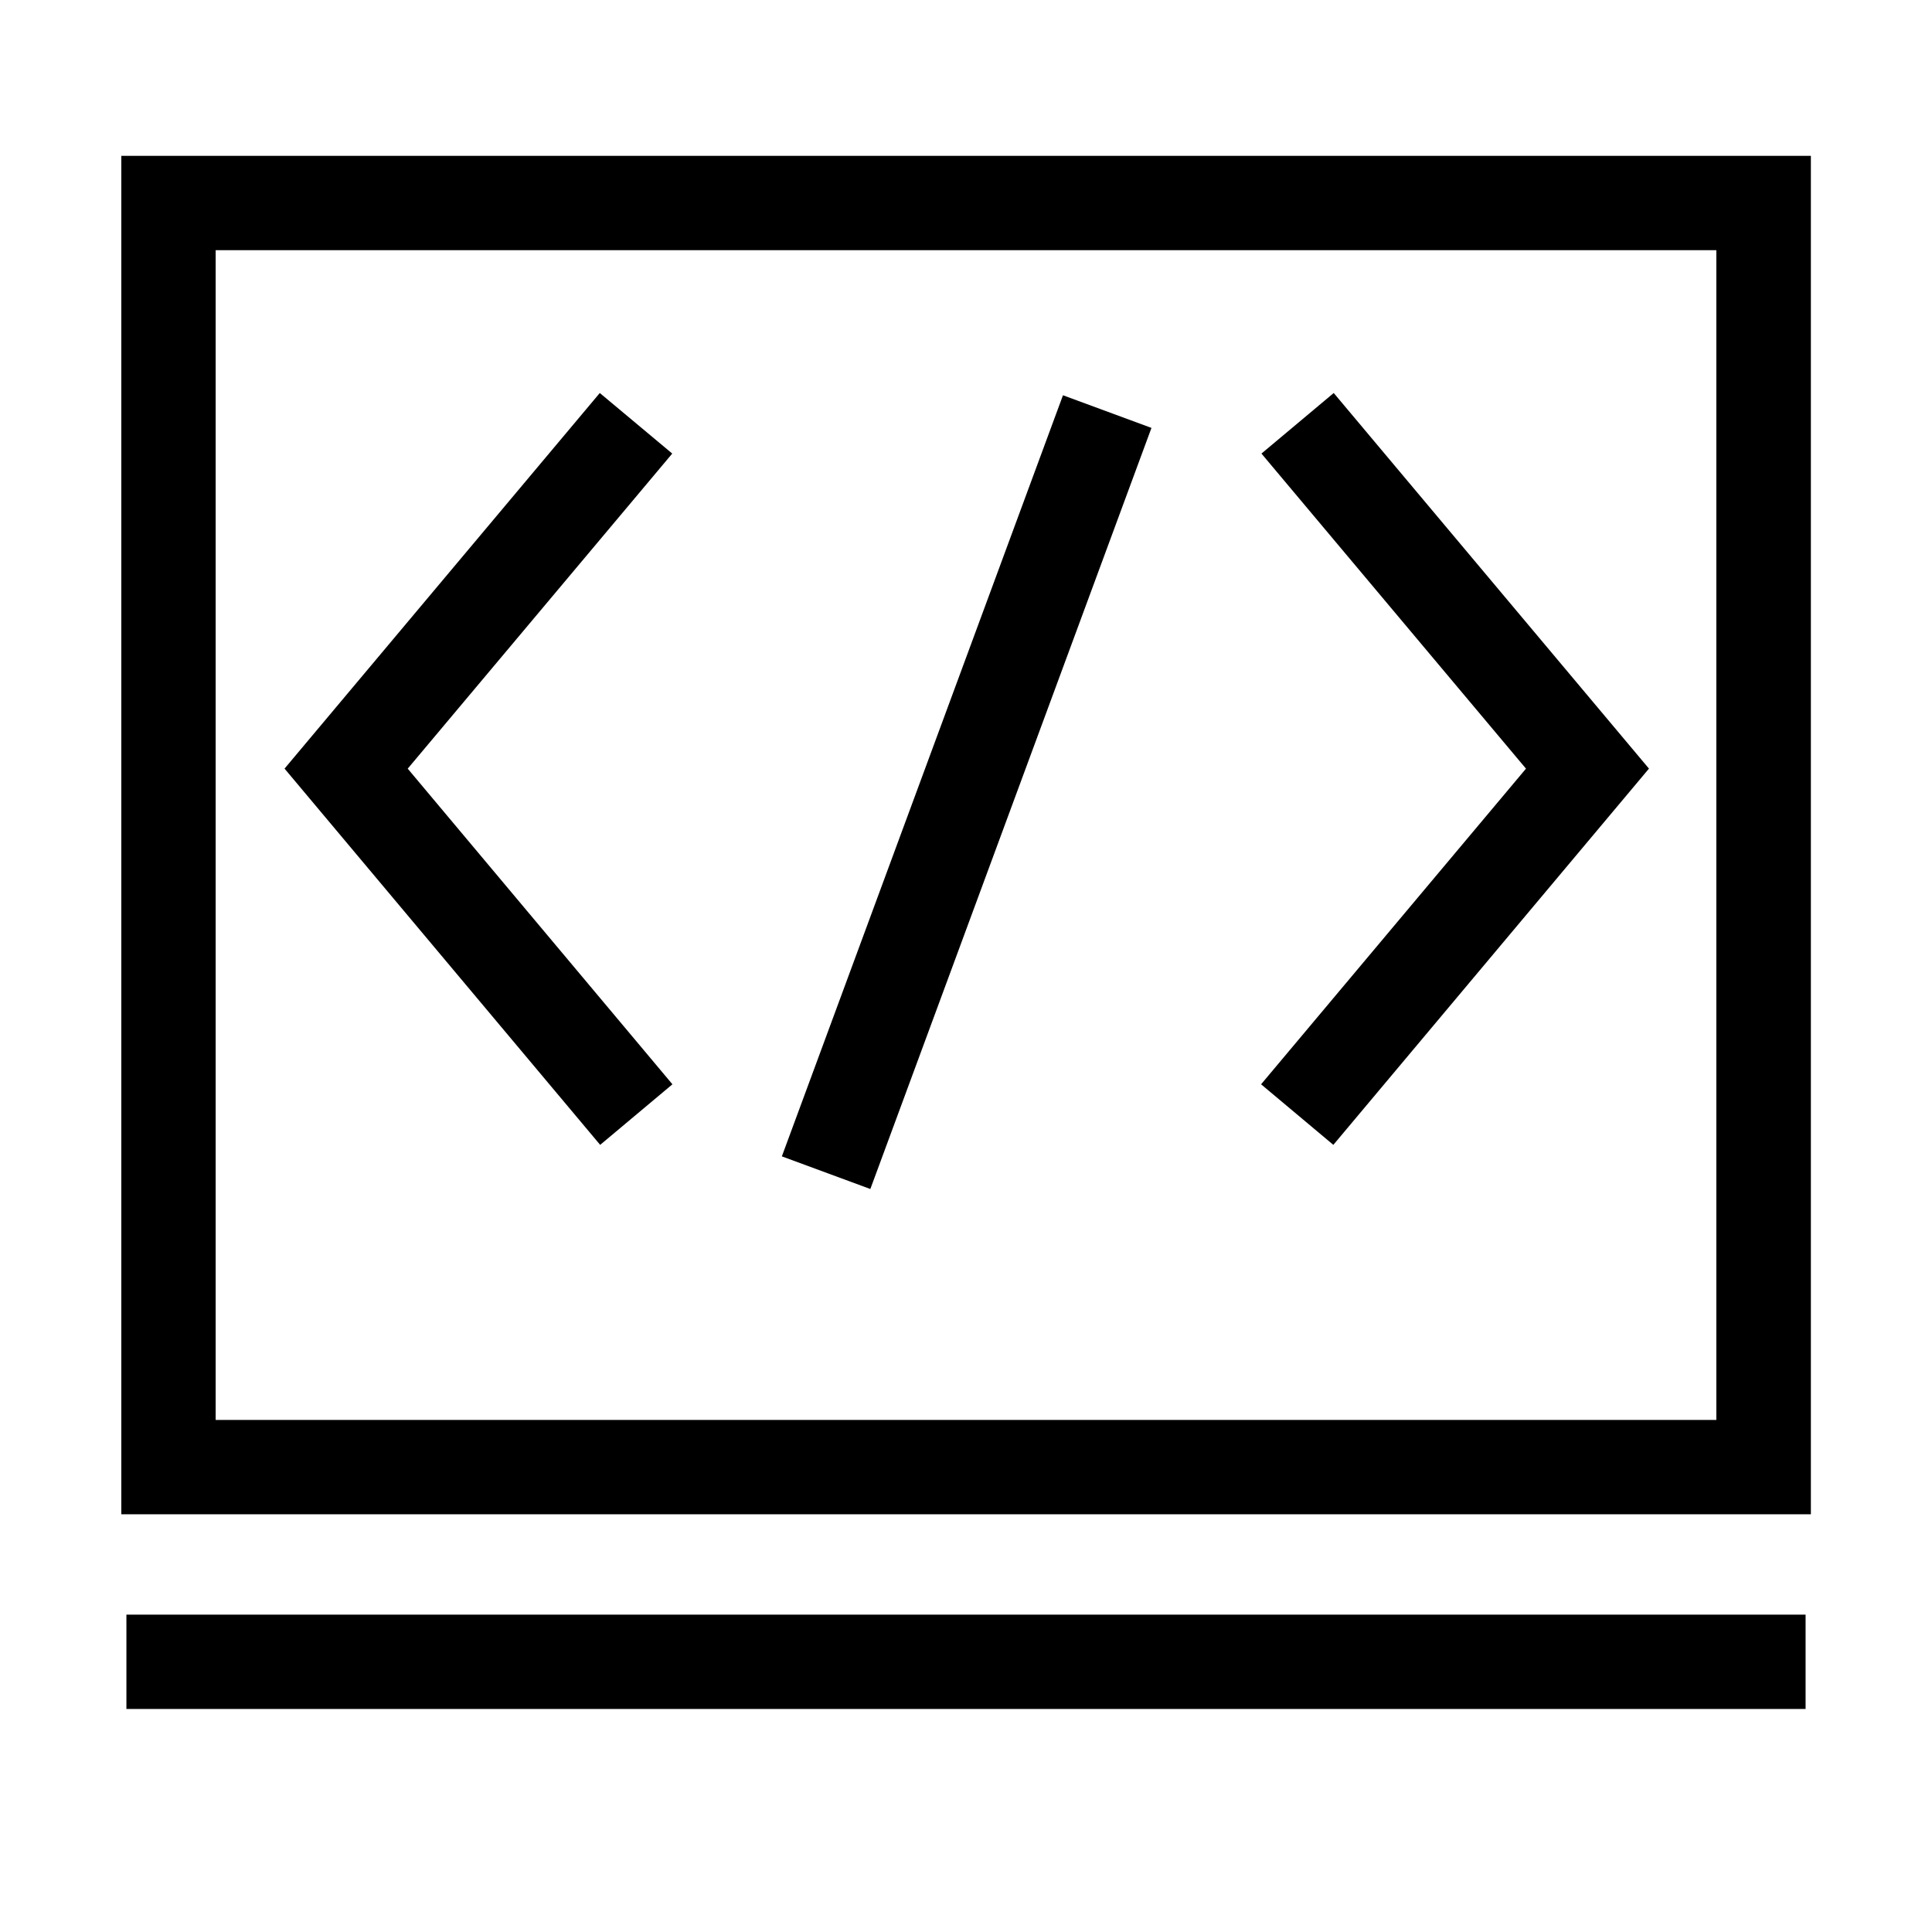
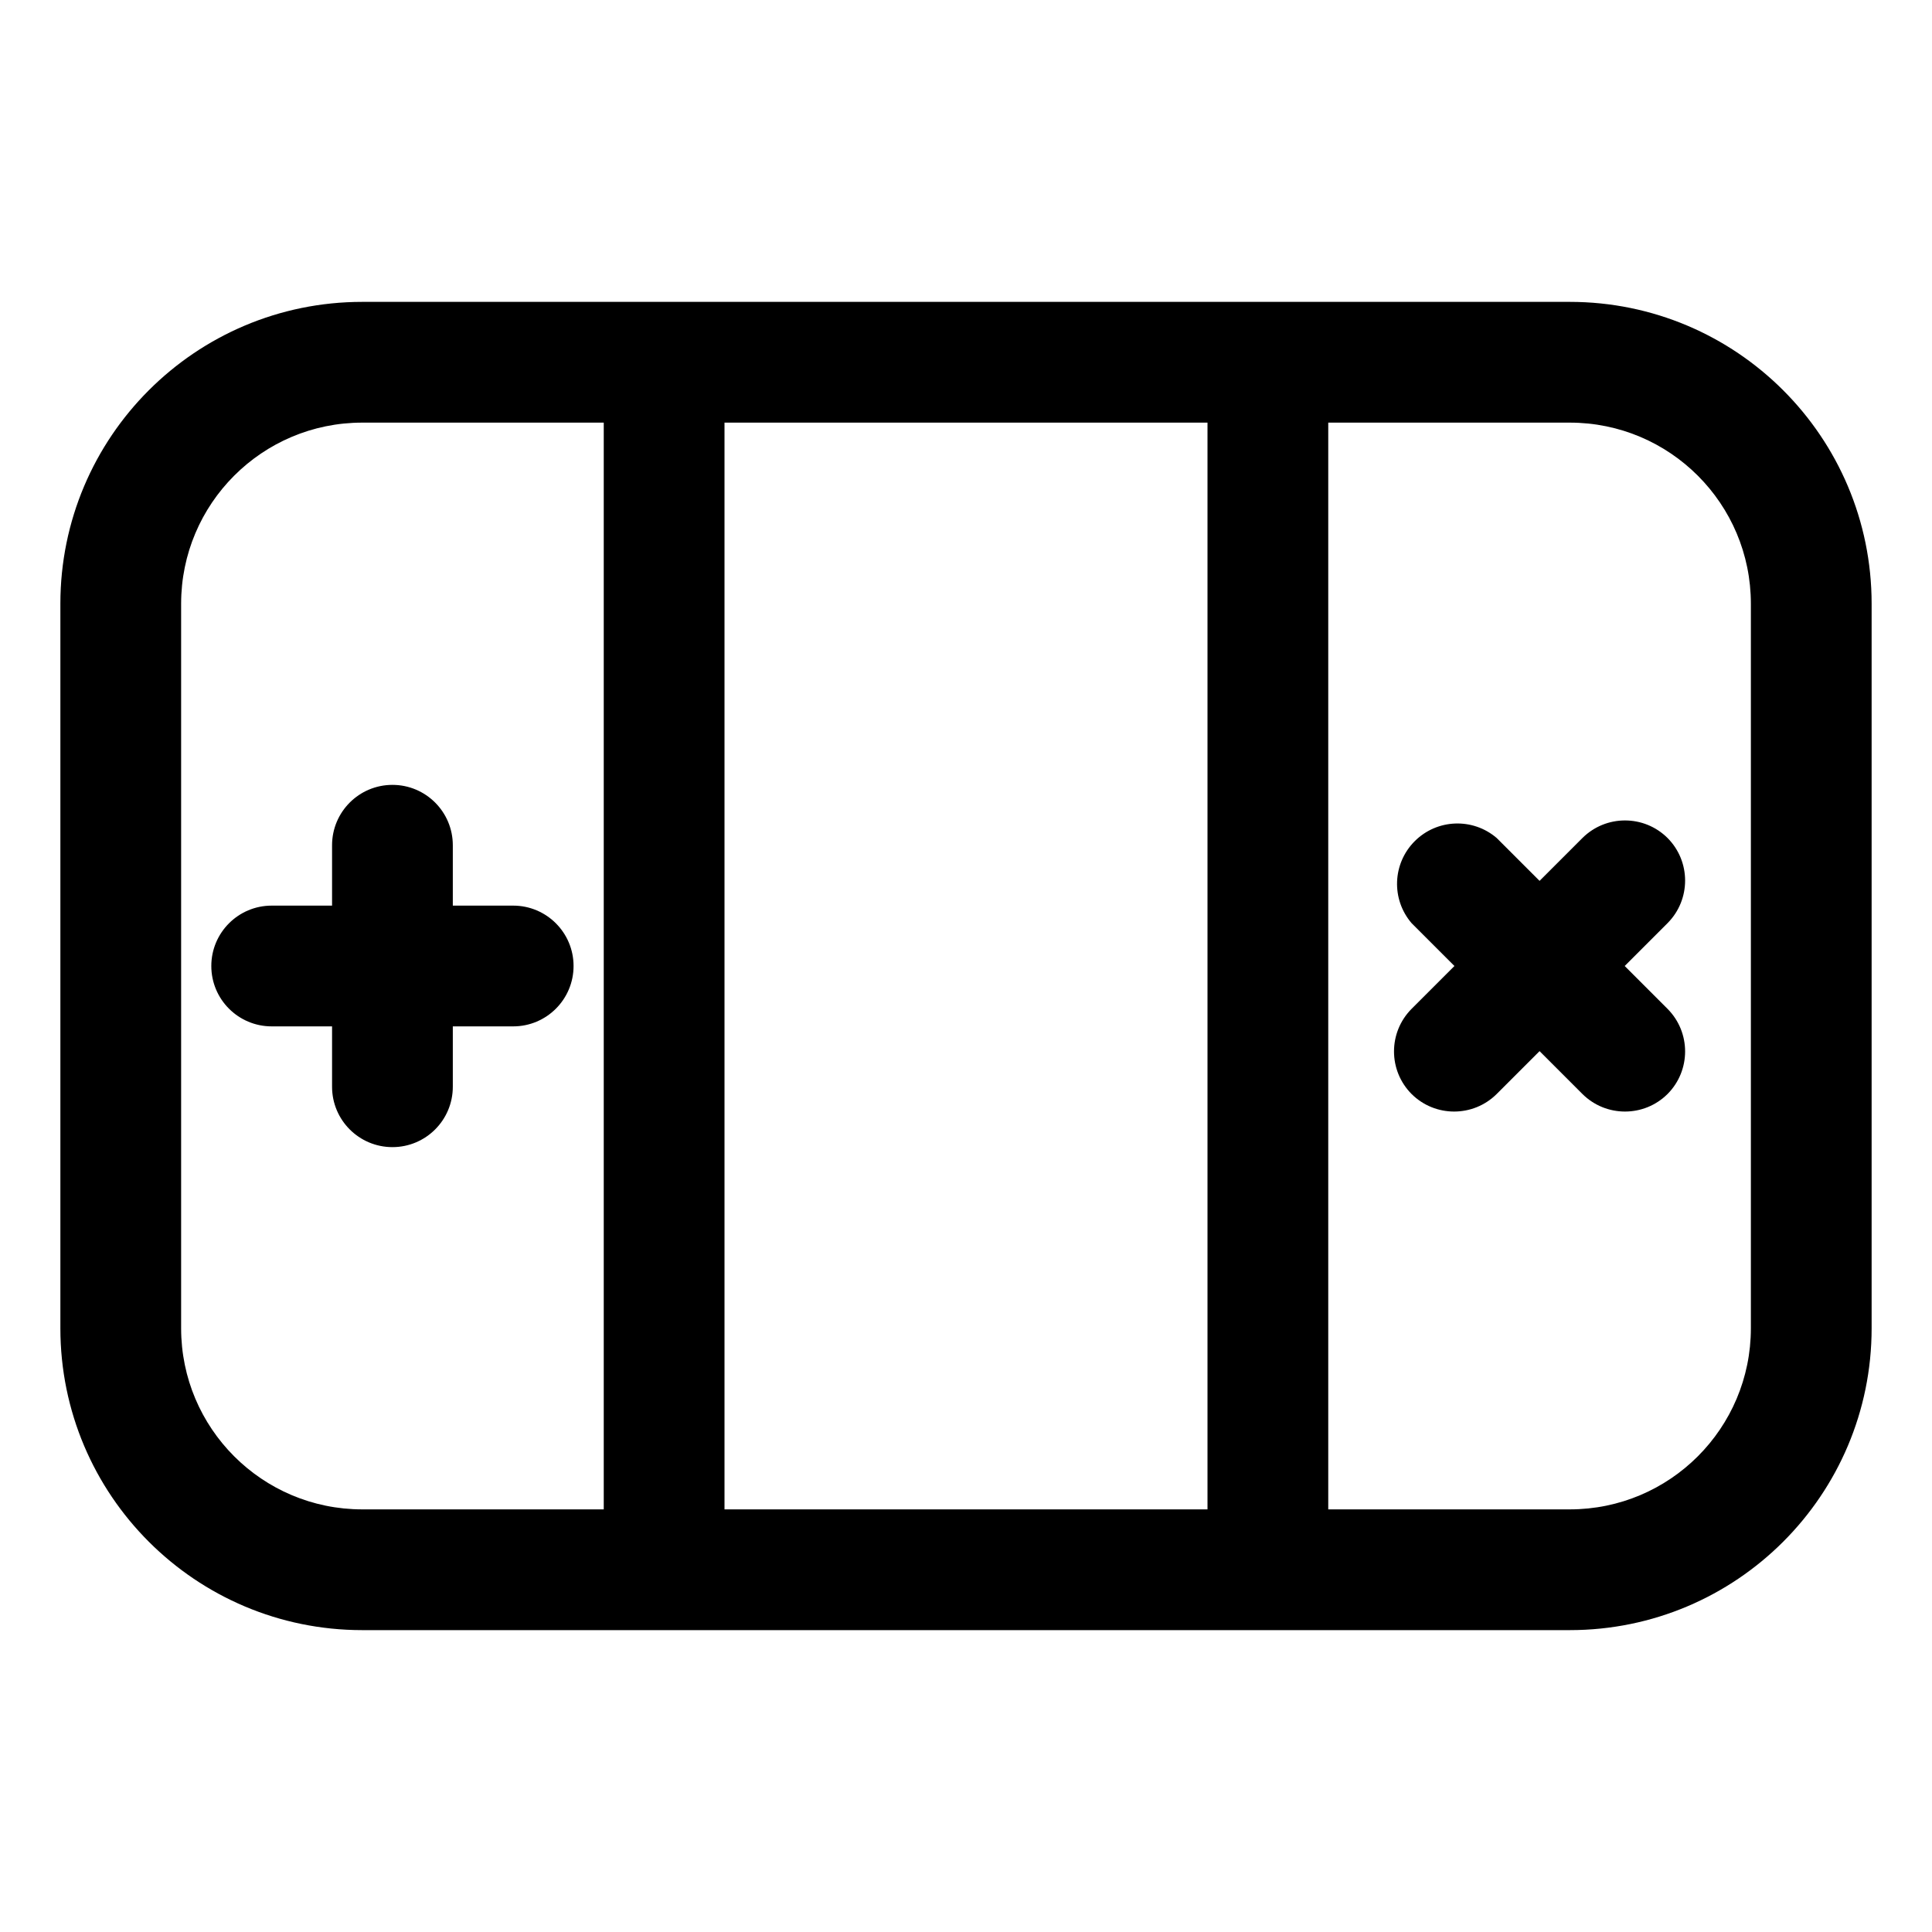
- <svg xmlns="http://www.w3.org/2000/svg" t="1648824359887" class="icon" viewBox="0 0 1024 1024" version="1.1" p-id="2829" width="200" height="200">
-   <path d="M909.7 132.6v620H114.3v-620h795.4m50-50H64.3v720h895.5v-720h-0.1zM317.9 208.3L150.8 407.4l0.2 0.2 167.1 199.2 38.3-32.1-140.3-167.3 140.2-167-38.4-32.1z m389 0l-38.3 32.1 140.2 167-140.4 167.3 38.3 32.1 167.1-199.2 0.2-0.2-167.1-199.1z m-143.5 1.2l-149 403.4 46.9 17.3 149-403.4-46.9-17.3zM957 855.8H67v50h890v-50z" fill="" p-id="2830" />
+ <svg xmlns="http://www.w3.org/2000/svg" viewBox="0 0 32 32">
+   <path d="M26,5H6a5,5,0,0,0-5,5V22a5,5,0,0,0,5,5H26a5,5,0,0,0,5-5V10A5,5,0,0,0,26,5ZM20,7V25H12V7ZM3,22V10A3,3,0,0,1,6,7h4V25H6A3,3,0,0,1,3,22Zm26,0a3,3,0,0,1-3,3H22V7h4a3,3,0,0,1,3,3Z" />
+   <path d="M8.5 15h-1V14a1 1 0 0 0-2 0v1h-1a1 1 0 0 0 0 2h1v1a1 1 0 0 0 2 0V17h1a1 1 0 0 0 0-2zM27.62 13.88a1 1 0 0 0-1.41 0l-.71.71-.71-.71a1 1 0 0 0-1.41 1.41l.71.71-.71.71a1 1 0 0 0 0 1.41 1 1 0 0 0 1.41 0l.71-.71.71.71a1 1 0 0 0 1.41 0 1 1 0 0 0 0-1.41L26.91 16l.71-.71A1 1 0 0 0 27.62 13.88z" />
</svg>
